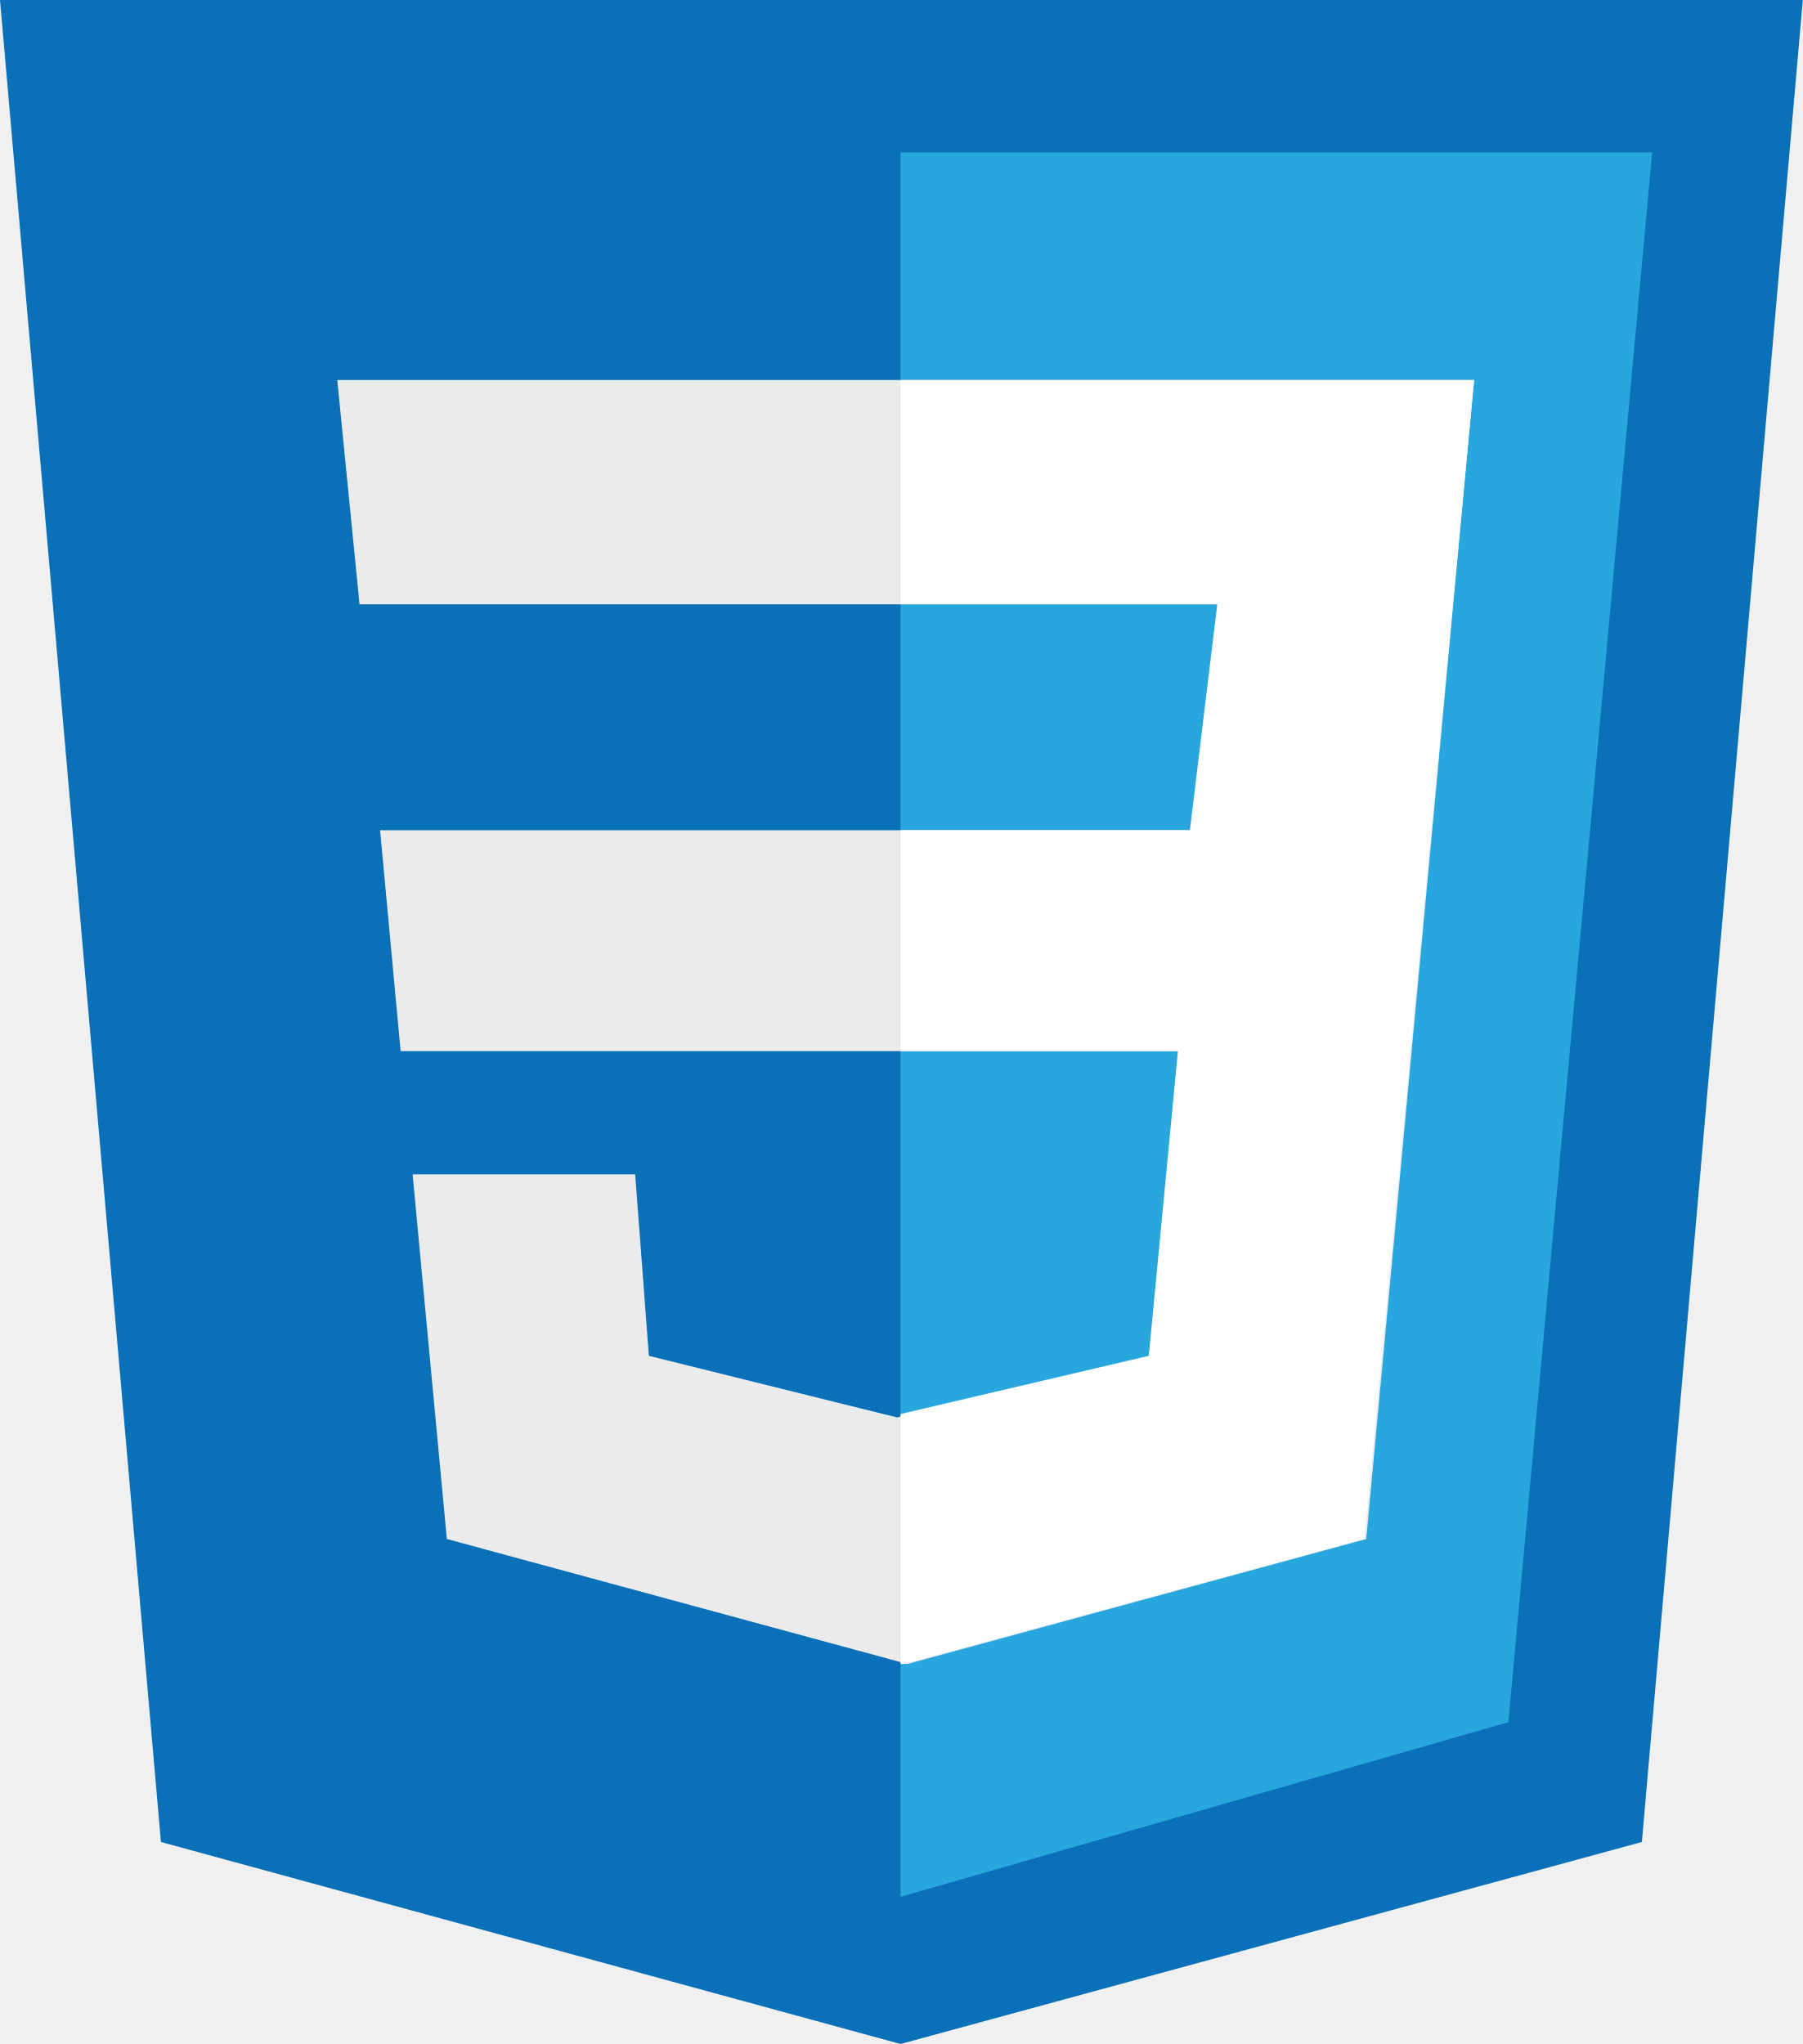
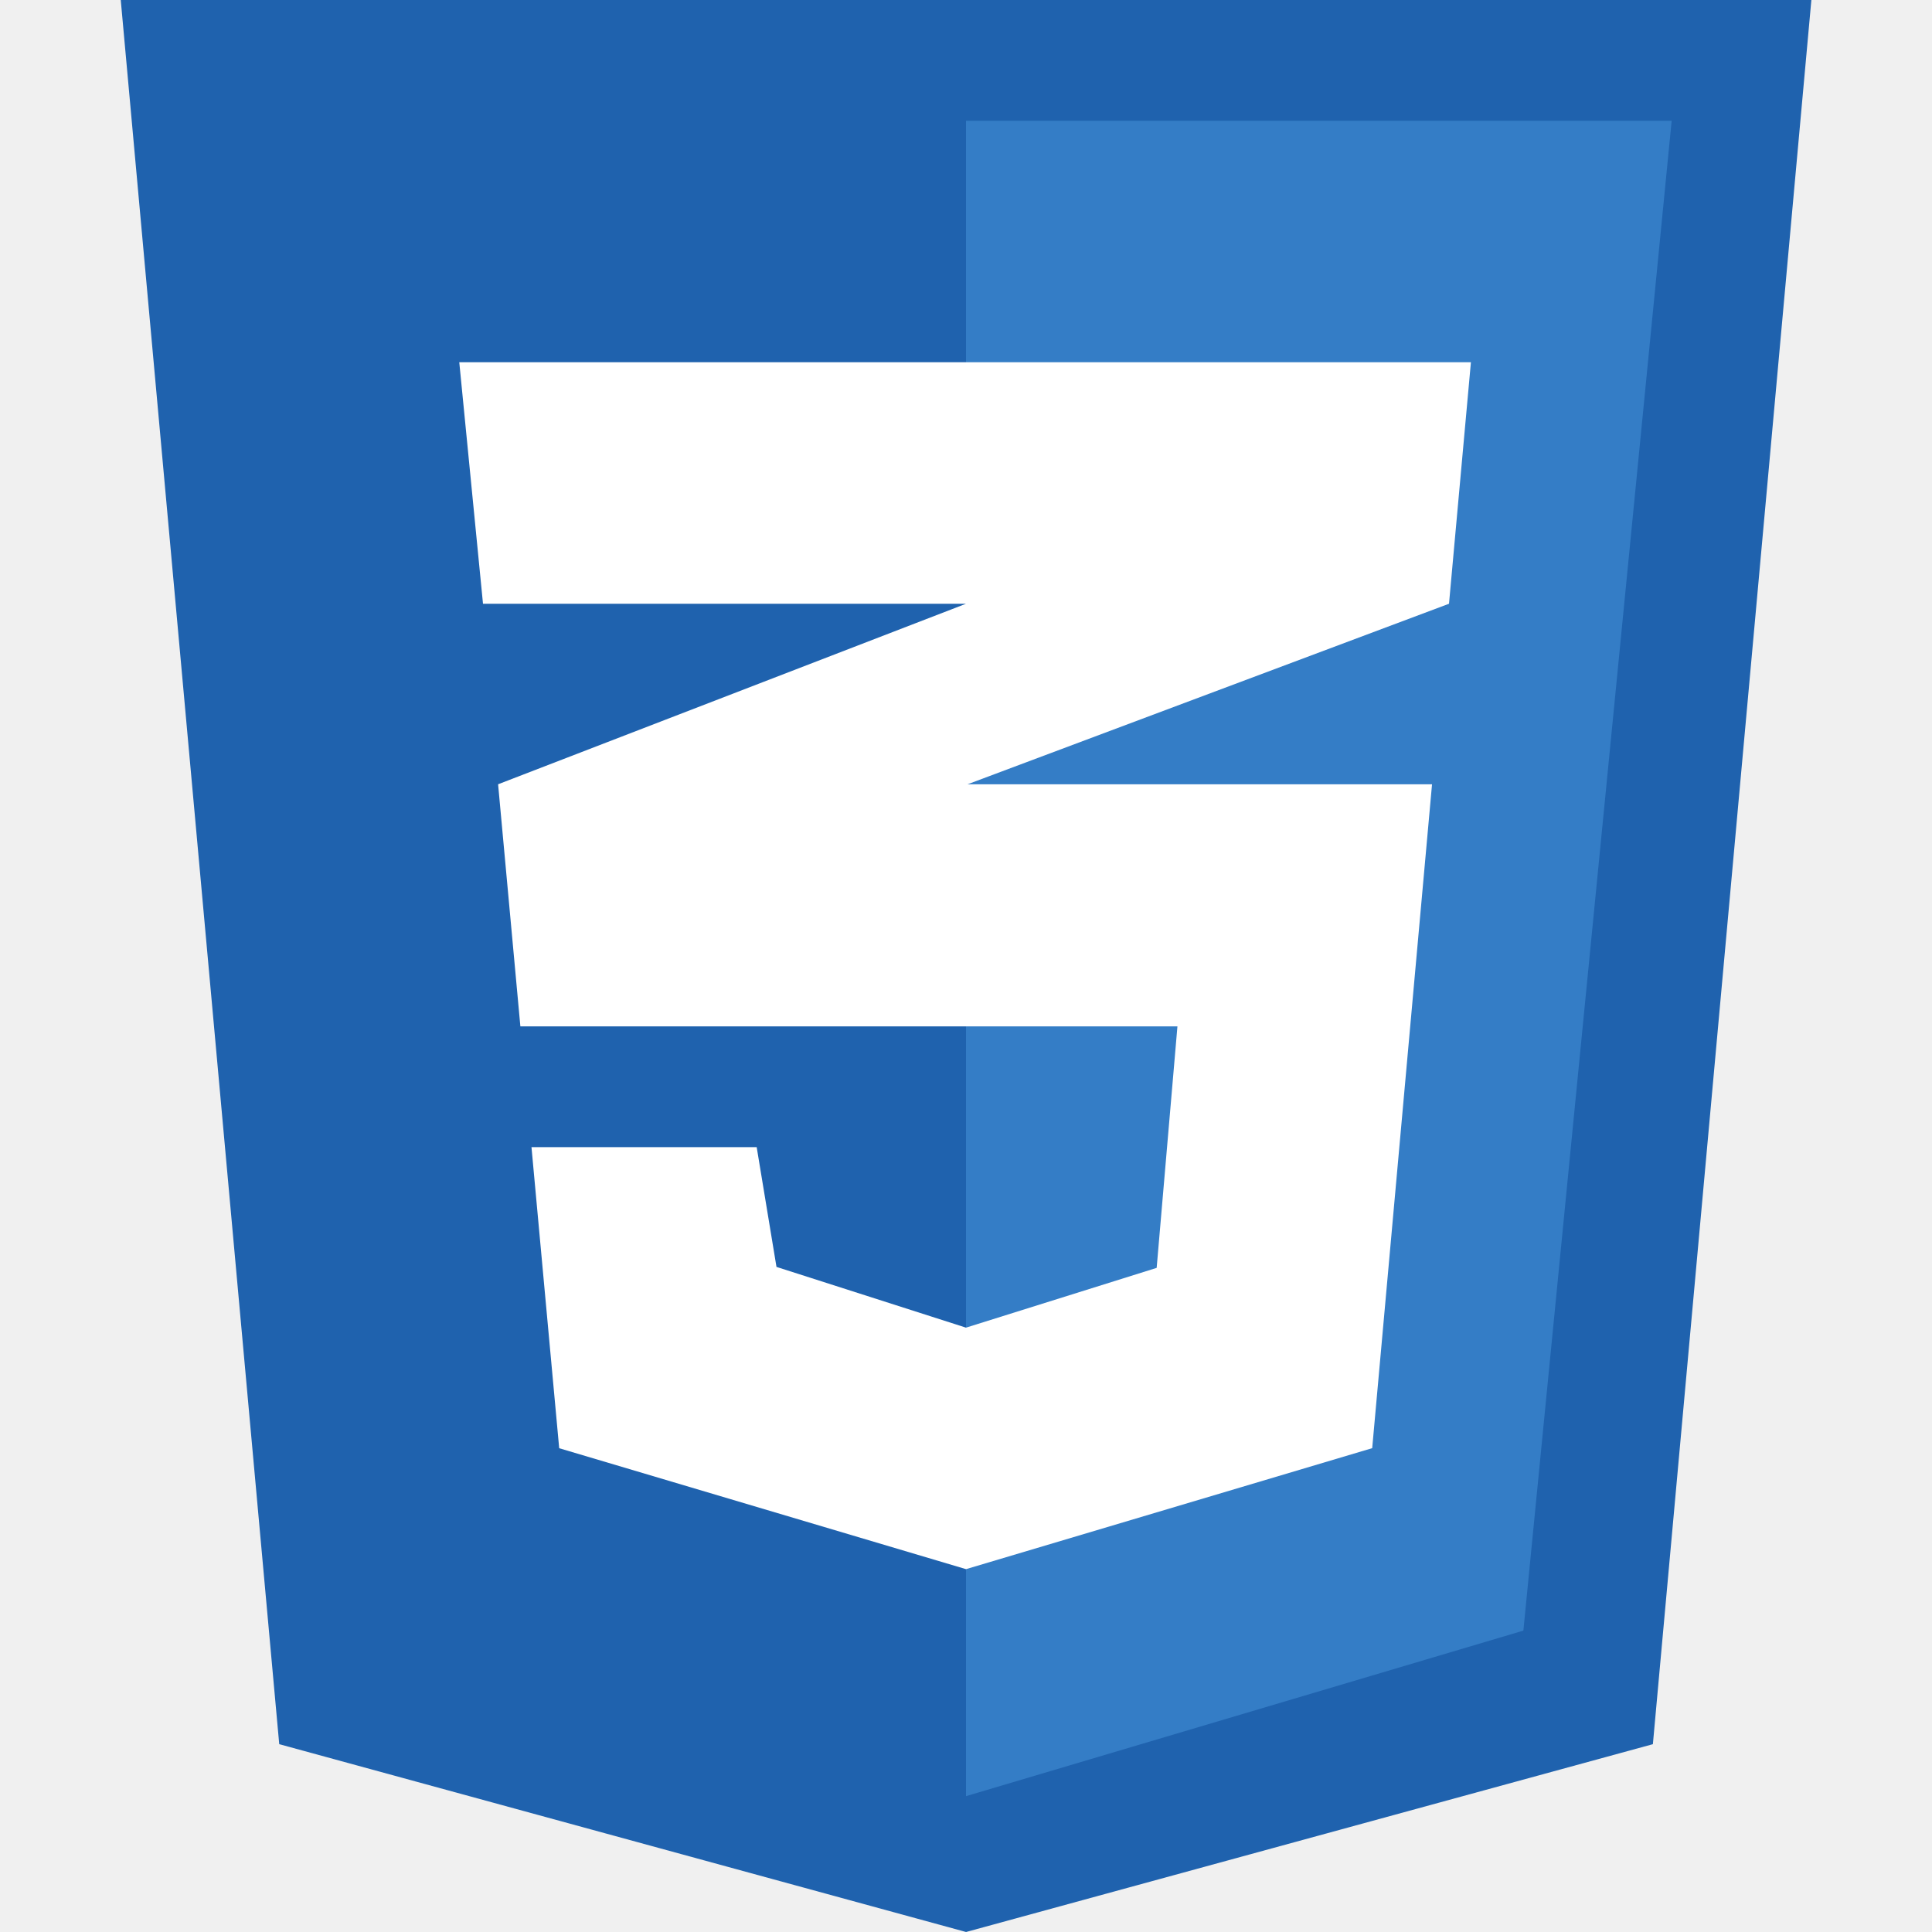
- <svg xmlns="http://www.w3.org/2000/svg" viewBox="0 0 105.3 119.4">
-   <path fill="#0A71B9" d="M0 0h105.3l-9.4 107.6-43.3 11.8-43.2-11.8z" />
-   <path fill="#28A7DE" d="M52.6 8.9h43.9l-8.4 91.7-35.5 10.2z" />
-   <path fill="#EBEBEB" d="M79.8 22.2H19.7L21 35.3h50.2l-1.6 13.2H22.2l1.2 12.9h45.5l-1.7 17.8-14.8 3.6-14.5-3.6-.8-10.6h-13l2 21.3L53 97.2l26.8-7.3 6.3-67.7z" />
-   <path fill="none" d="M69.6 48.5l1.6-13.2H52.9v13.2zM67.2 79.2l1.7-17.8h-16v21.2z" />
-   <path fill="#FFF" d="M79.7 22.2H52.6v13.1h18.5l-1.6 13.2H52.6v12.9h16.2l-1.7 17.8-14.5 3.4v14.6h.2l26.9-7.3 6.4-67.7z" />
+ <svg xmlns="http://www.w3.org/2000/svg" enable-background="new 0 0 32 32" height="32px" id="Layer_1" version="1.0" viewBox="0 0 32 32" width="32px" xml:space="preserve">
+   <g>
+     <polygon fill="#1F62AE" points="27.377,28.889 16.001,32 4.625,28.889 2,0 30.002,0  " />
+     <polygon fill="#347DC6" points="16,2 16,29.75 25.232,27.008 27.688,2  " />
+     <polygon fill="#FFFFFF" points="24.363,6 7.607,6 8,10 16,10 8.25,12.99 8.619,17 19.502,17 19.158,21 16,21.99 12.861,20.984    12.533,19 8.803,19 9.262,23.987 16,25.99 22.728,23.986 23.719,12.99 16.026,12.99 24,10  " />
+   </g>
+   <g />
+   <g />
+   <g />
+   <g />
+   <g />
+   <g />
</svg>
